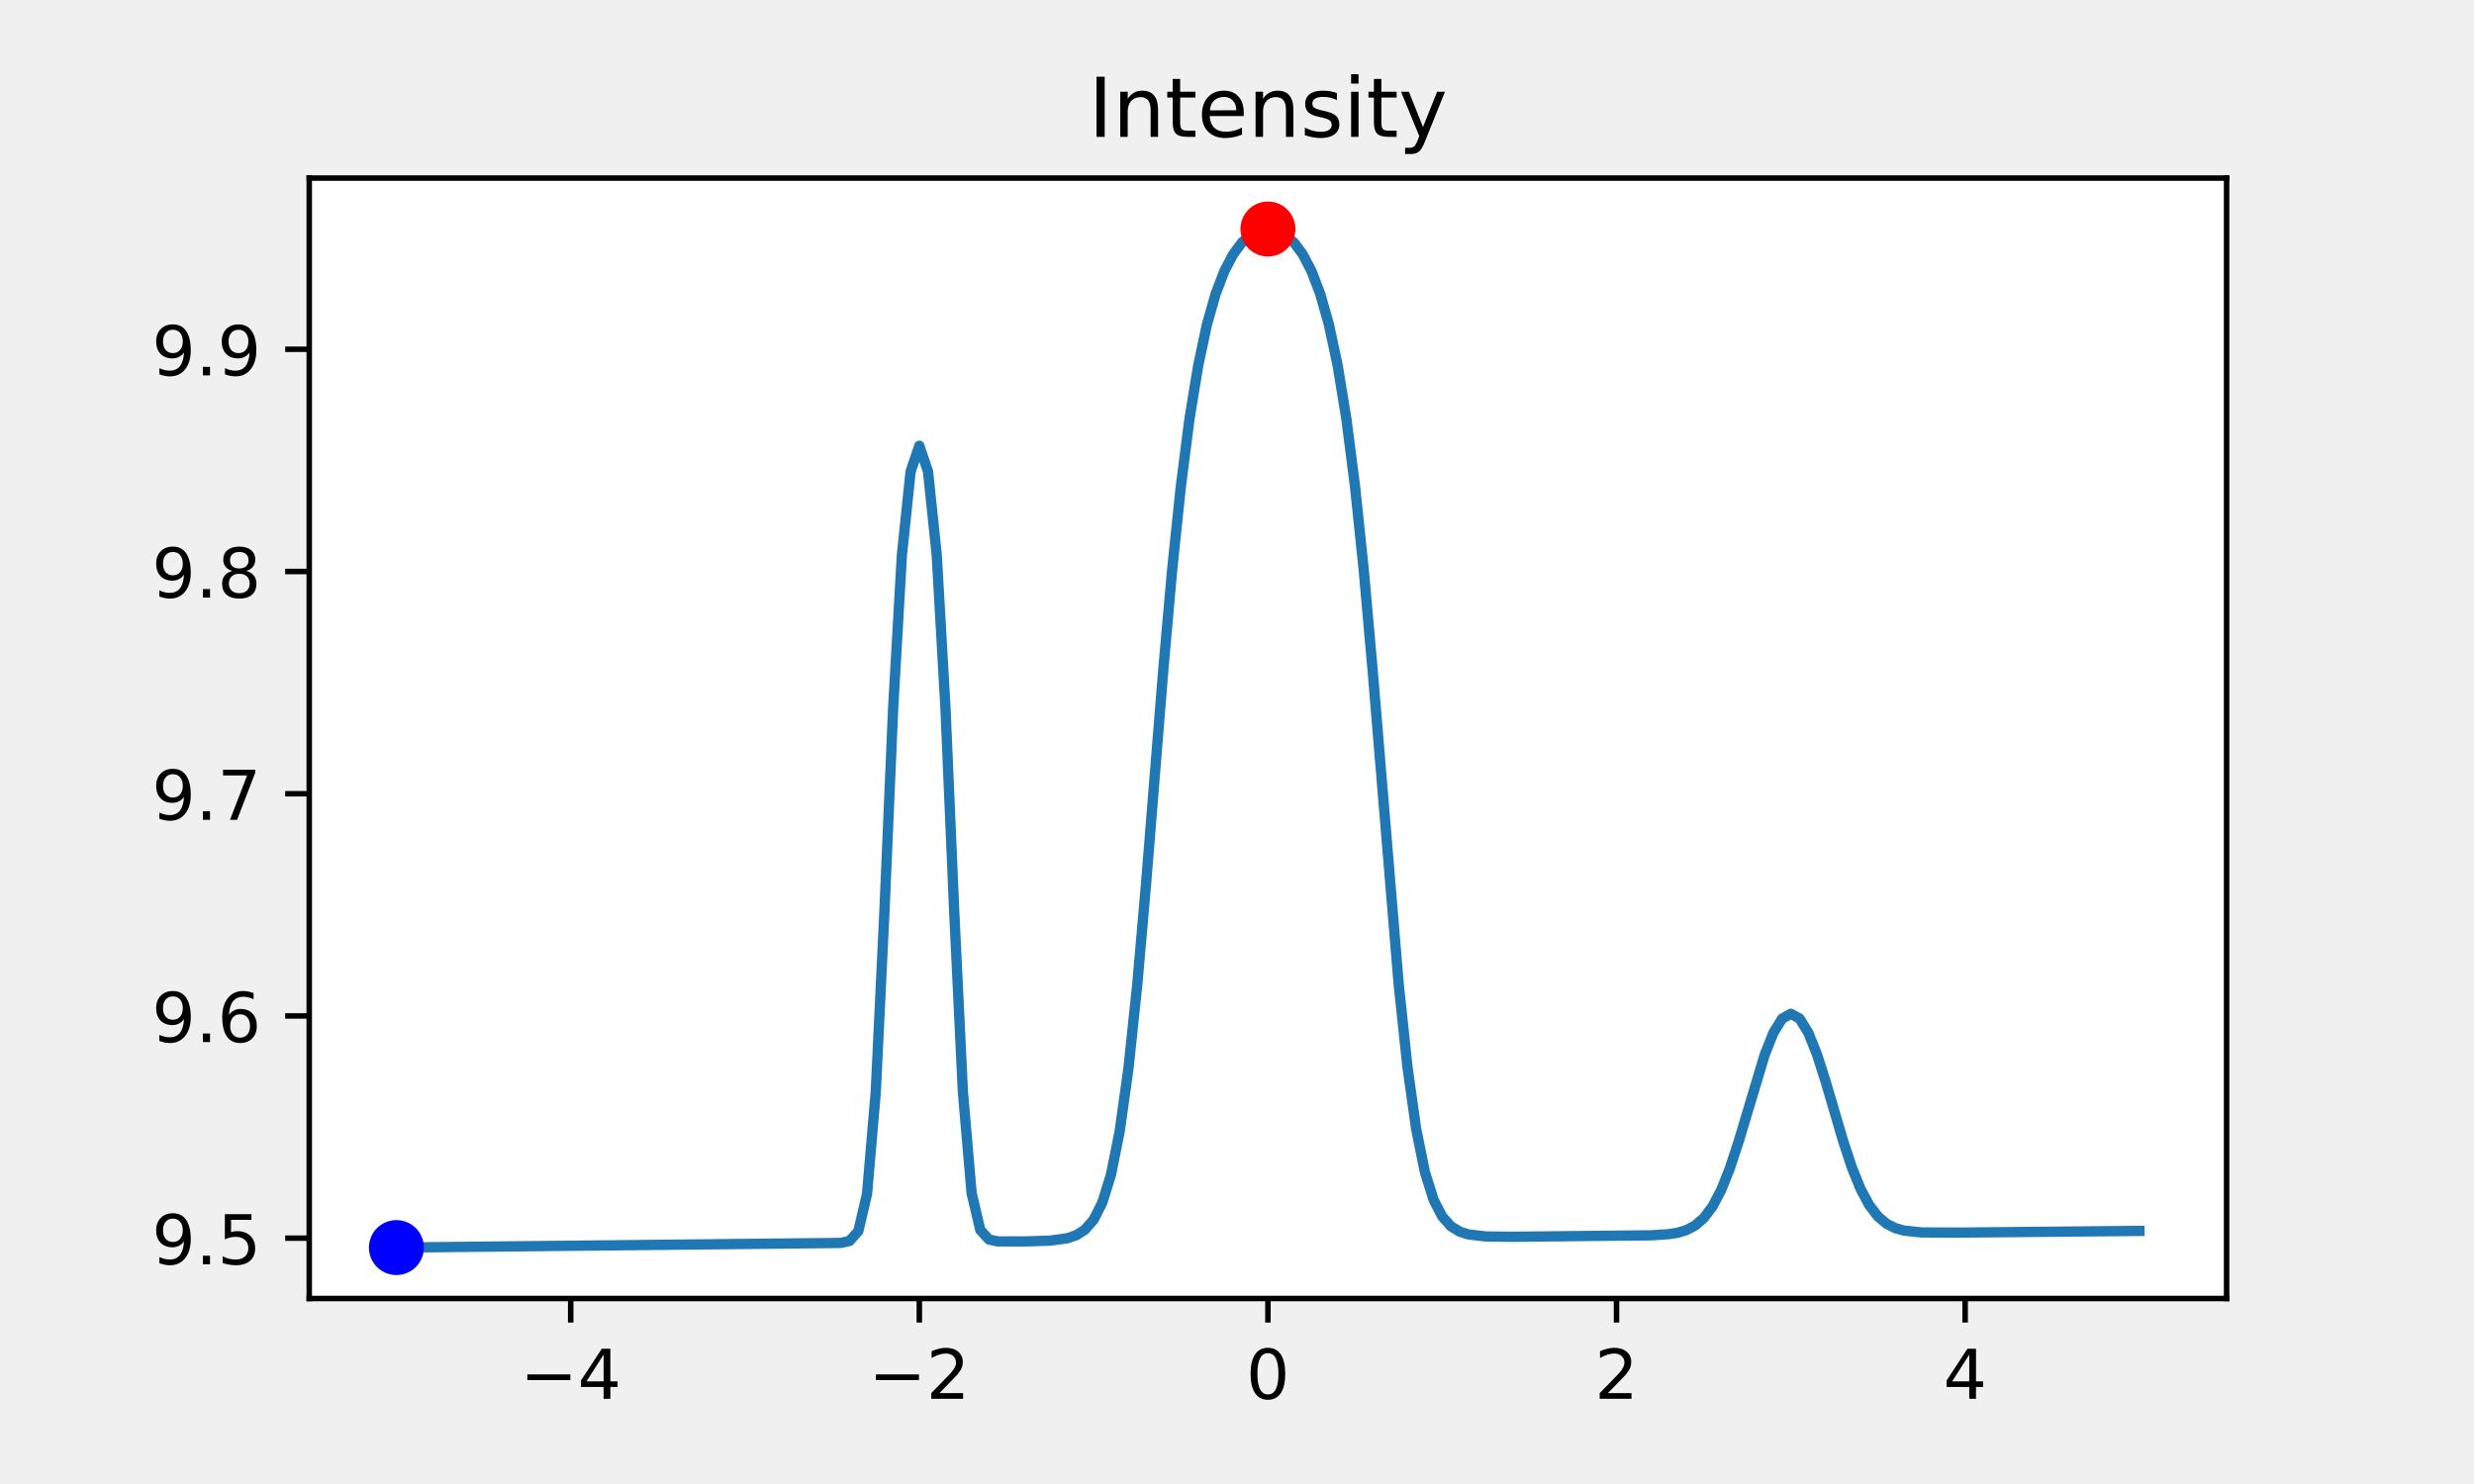
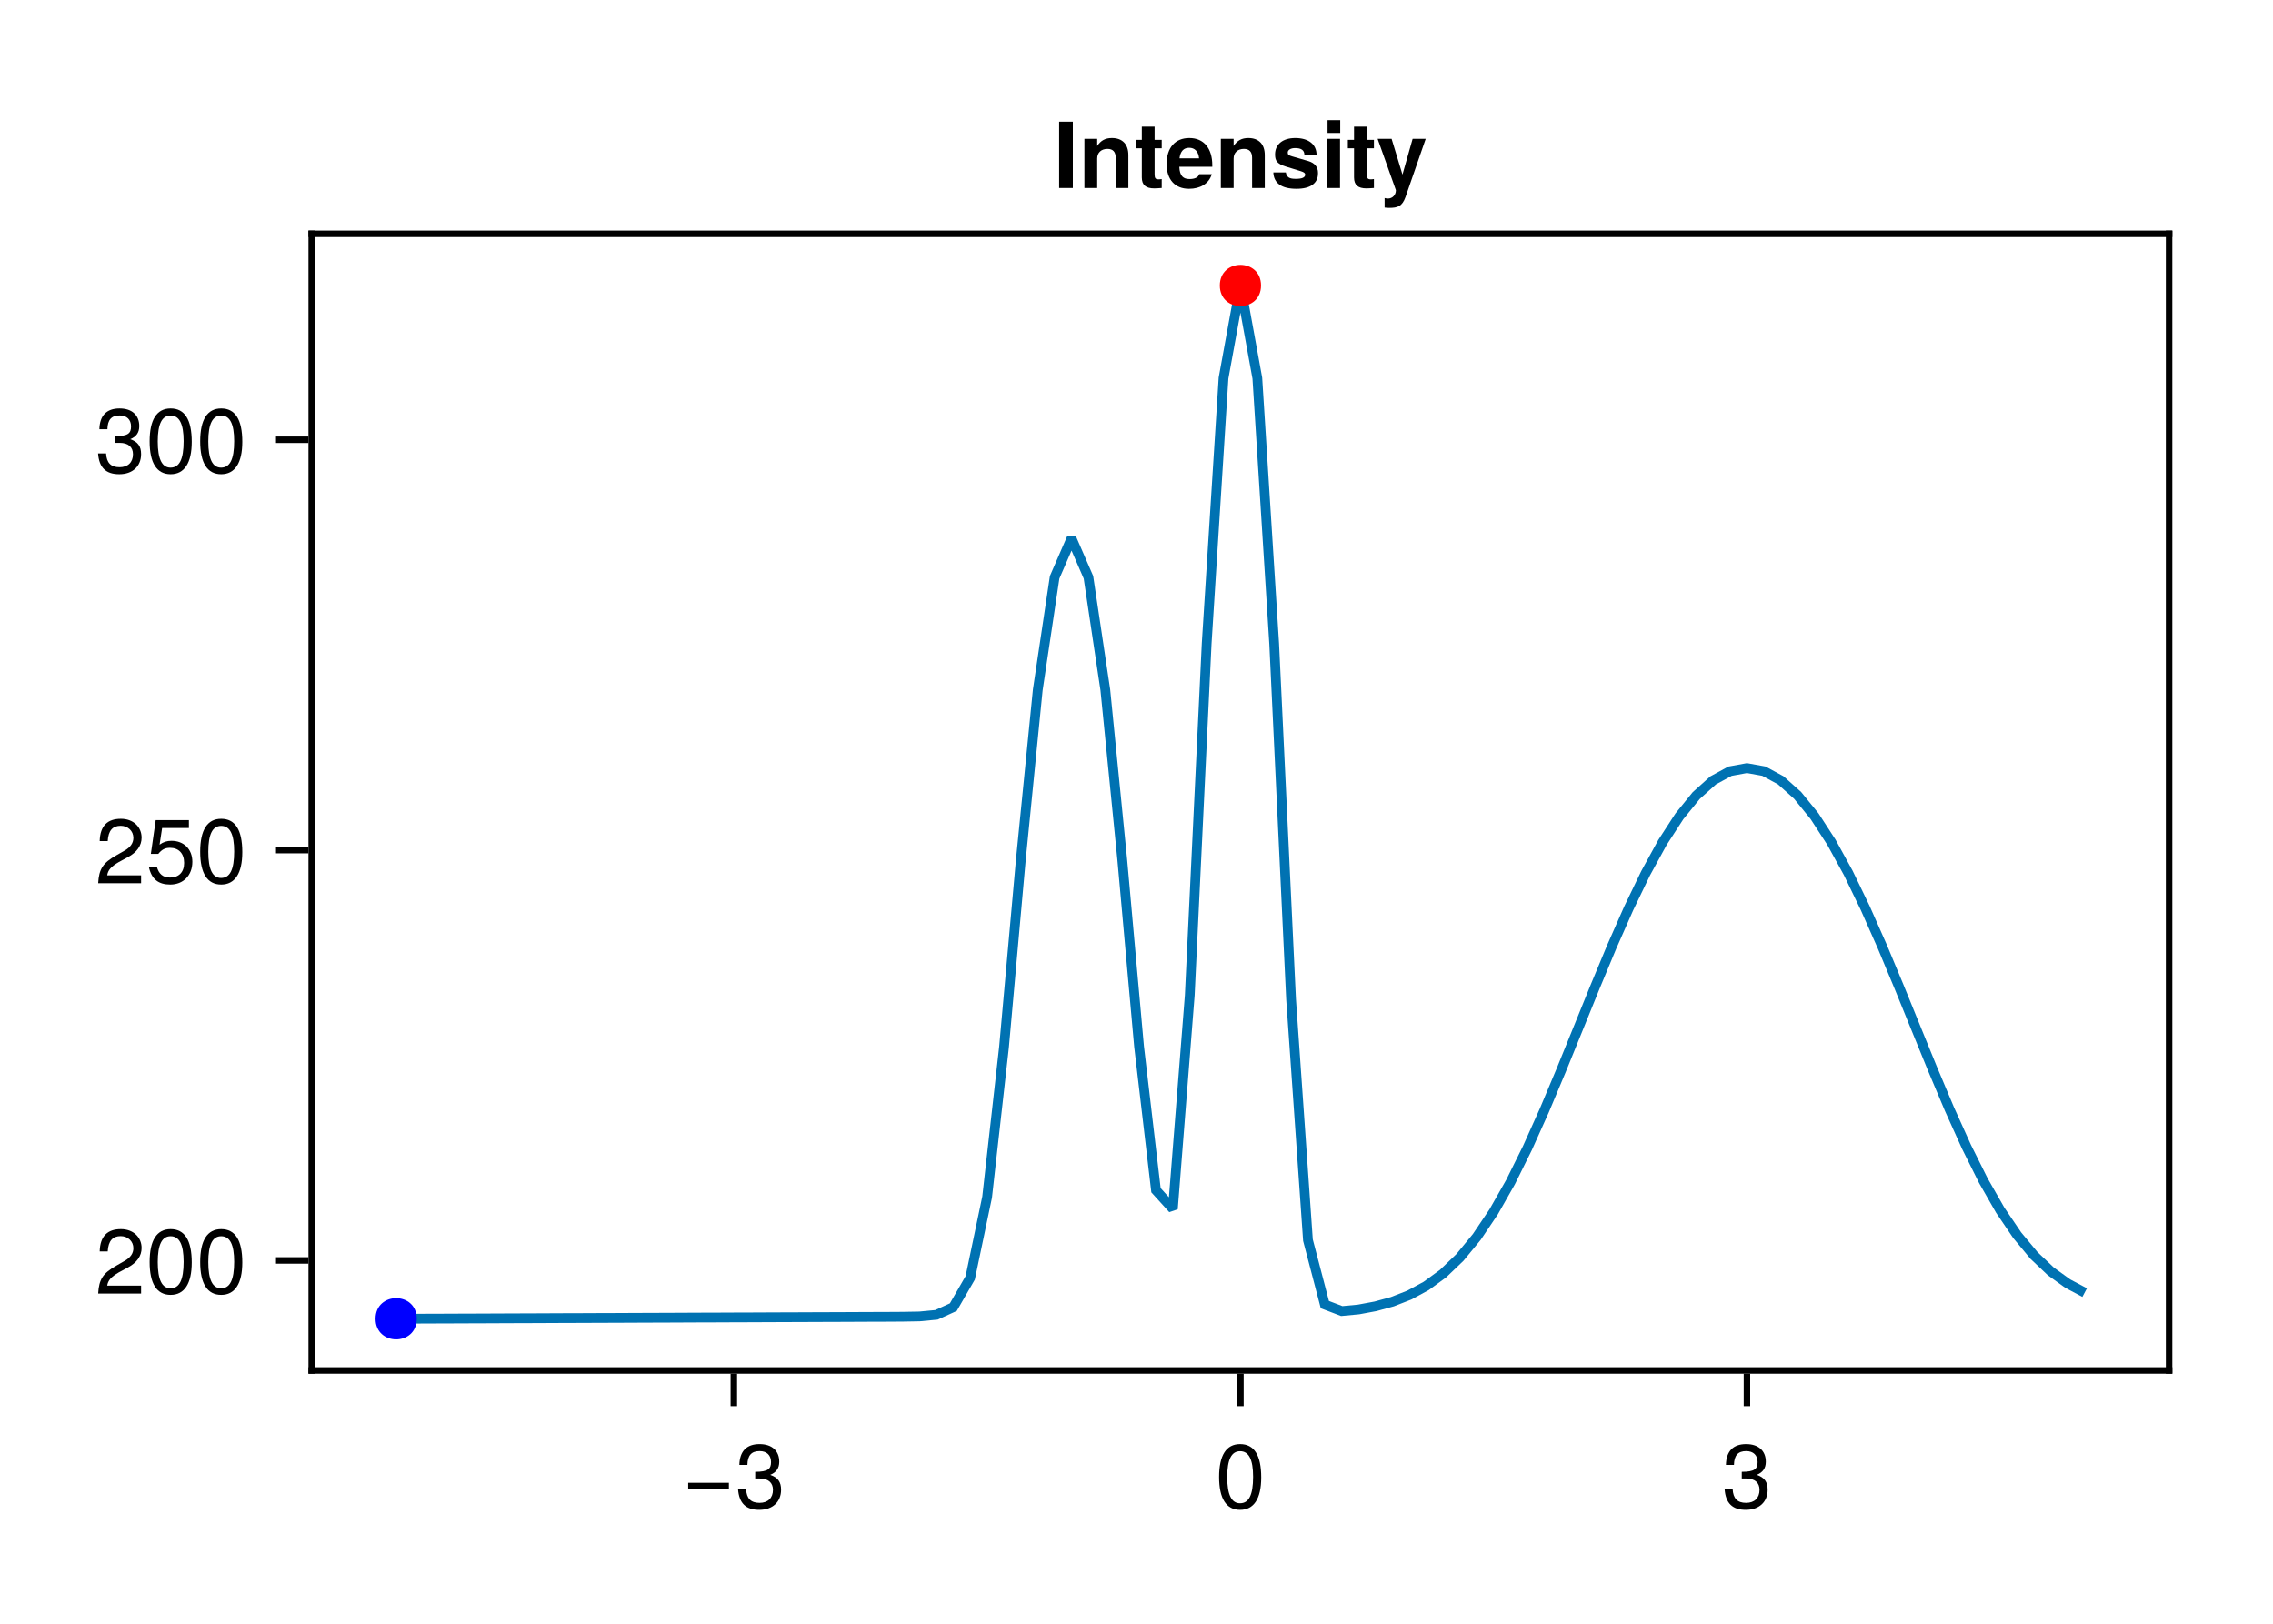
- <svg xmlns="http://www.w3.org/2000/svg" xmlns:xlink="http://www.w3.org/1999/xlink" width="360pt" height="216pt" viewBox="0 0 360 216" version="1.1">
+ <svg xmlns="http://www.w3.org/2000/svg" xmlns:xlink="http://www.w3.org/1999/xlink" width="350" height="250" viewBox="0 0 350 250">
  <defs>
-     <style type="text/css">*{stroke-linejoin: round; stroke-linecap: butt}</style>
-   </defs>
-   <g id="figure_1">
-     <g id="patch_1">
-       <path d="M 0 216  L 360 216  L 360 0  L 0 0  L 0 216  z " style="fill: none" />
-     </g>
-     <g id="axes_1">
-       <g id="patch_2">
-         <path d="M 45 189  L 324 189  L 324 25.92  L 45 25.92  z " style="fill: #ffffff" />
+     <g>
+       <g id="glyph-0-0-2963fa39">
+         <path d="M 7.219 -3.031 C 7.219 -3.031 0.953 -3.031 0.953 -3.031 C 0.953 -3.031 0.953 -3.969 0.953 -3.969 C 0.953 -3.969 7.219 -3.969 7.219 -3.969 C 7.219 -3.969 7.219 -3.031 7.219 -3.031 Z M 7.219 -3.031 " />
      </g>
-       <g id="matplotlib.axis_1">
-         <g id="xtick_1">
-           <g id="line2d_1">
-             <defs>
-               <path id="md95e66e5d6" d="M 0 0  L 0 3.5  " style="stroke: #000000; stroke-width: 0.8" />
-             </defs>
-             <g>
-               <use xlink:href="#md95e66e5d6" x="83.045" y="189" style="stroke: #000000; stroke-width: 0.8" />
-             </g>
-           </g>
-           <g id="text_1">
-             <g transform="translate(75.67436 203.5984) scale(0.1 -0.1)">
-               <defs>
-                 <path id="DejaVuSans-2212" d="M 678 2272  L 4684 2272  L 4684 1741  L 678 1741  L 678 2272  z " transform="scale(0.015625)" />
-                 <path id="DejaVuSans-34" d="M 2419 4116  L 825 1625  L 2419 1625  L 2419 4116  z M 2253 4666  L 3047 4666  L 3047 1625  L 3713 1625  L 3713 1100  L 3047 1100  L 3047 0  L 2419 0  L 2419 1100  L 313 1100  L 313 1709  L 2253 4666  z " transform="scale(0.015625)" />
-               </defs>
-               <use xlink:href="#DejaVuSans-2212" />
-               <use xlink:href="#DejaVuSans-34" x="83.789" />
-             </g>
-           </g>
-         </g>
-         <g id="xtick_2">
-           <g id="line2d_2">
-             <g>
-               <use xlink:href="#md95e66e5d6" x="133.773" y="189" style="stroke: #000000; stroke-width: 0.8" />
-             </g>
-           </g>
-           <g id="text_2">
-             <g transform="translate(126.4016 203.5984) scale(0.1 -0.1)">
-               <defs>
-                 <path id="DejaVuSans-32" d="M 1228 531  L 3431 531  L 3431 0  L 469 0  L 469 531  Q 828 903 1448 1529  Q 2069 2156 2228 2338  Q 2531 2678 2651 2914  Q 2772 3150 2772 3378  Q 2772 3750 2511 3984  Q 2250 4219 1831 4219  Q 1534 4219 1204 4116  Q 875 4013 500 3803  L 500 4441  Q 881 4594 1212 4672  Q 1544 4750 1819 4750  Q 2544 4750 2975 4387  Q 3406 4025 3406 3419  Q 3406 3131 3298 2873  Q 3191 2616 2906 2266  Q 2828 2175 2409 1742  Q 1991 1309 1228 531  z " transform="scale(0.015625)" />
-               </defs>
-               <use xlink:href="#DejaVuSans-2212" />
-               <use xlink:href="#DejaVuSans-32" x="83.789" />
-             </g>
-           </g>
-         </g>
-         <g id="xtick_3">
-           <g id="line2d_3">
-             <g>
-               <use xlink:href="#md95e66e5d6" x="184.5" y="189" style="stroke: #000000; stroke-width: 0.8" />
-             </g>
-           </g>
-           <g id="text_3">
-             <g transform="translate(181.3187 203.5984) scale(0.1 -0.1)">
-               <defs>
-                 <path id="DejaVuSans-30" d="M 2034 4250  Q 1547 4250 1301 3770  Q 1056 3291 1056 2328  Q 1056 1369 1301 889  Q 1547 409 2034 409  Q 2525 409 2770 889  Q 3016 1369 3016 2328  Q 3016 3291 2770 3770  Q 2525 4250 2034 4250  z M 2034 4750  Q 2819 4750 3233 4129  Q 3647 3509 3647 2328  Q 3647 1150 3233 529  Q 2819 -91 2034 -91  Q 1250 -91 836 529  Q 422 1150 422 2328  Q 422 3509 836 4129  Q 1250 4750 2034 4750  z " transform="scale(0.015625)" />
-               </defs>
-               <use xlink:href="#DejaVuSans-30" />
-             </g>
-           </g>
-         </g>
-         <g id="xtick_4">
-           <g id="line2d_4">
-             <g>
-               <use xlink:href="#md95e66e5d6" x="235.227" y="189" style="stroke: #000000; stroke-width: 0.8" />
-             </g>
-           </g>
-           <g id="text_4">
-             <g transform="translate(232.046 203.5984) scale(0.1 -0.1)">
-               <use xlink:href="#DejaVuSans-32" />
-             </g>
-           </g>
-         </g>
-         <g id="xtick_5">
-           <g id="line2d_5">
-             <g>
-               <use xlink:href="#md95e66e5d6" x="285.955" y="189" style="stroke: #000000; stroke-width: 0.8" />
-             </g>
-           </g>
-           <g id="text_5">
-             <g transform="translate(282.7733 203.5984) scale(0.1 -0.1)">
-               <use xlink:href="#DejaVuSans-34" />
-             </g>
-           </g>
-         </g>
+       <g id="glyph-0-1-2963fa39">
+         <path d="M 7.078 -2.891 C 7.078 -1.016 5.766 0.203 3.719 0.203 C 1.688 0.203 0.609 -0.781 0.453 -3 C 0.453 -3 1.688 -3 1.688 -3 C 1.766 -1.547 2.422 -0.875 3.766 -0.875 C 5.047 -0.875 5.828 -1.625 5.828 -2.875 C 5.828 -3.969 5.125 -4.625 3.766 -4.625 C 3.766 -4.625 3.094 -4.625 3.094 -4.625 C 3.094 -4.625 3.094 -5.656 3.094 -5.656 C 5.062 -5.656 5.531 -6.094 5.531 -7.156 C 5.531 -8.203 4.875 -8.844 3.781 -8.844 C 2.516 -8.844 1.922 -8.188 1.891 -6.719 C 1.891 -6.719 0.656 -6.719 0.656 -6.719 C 0.703 -8.828 1.766 -9.922 3.766 -9.922 C 5.656 -9.922 6.797 -8.906 6.797 -7.203 C 6.797 -6.203 6.328 -5.562 5.406 -5.188 C 6.594 -4.781 7.078 -4.094 7.078 -2.891 Z M 7.078 -2.891 " />
      </g>
-       <g id="matplotlib.axis_2">
-         <g id="ytick_1">
-           <g id="line2d_6">
-             <defs>
-               <path id="m71c08109f8" d="M 0 0  L -3.5 0  " style="stroke: #000000; stroke-width: 0.8" />
-             </defs>
-             <g>
-               <use xlink:href="#m71c08109f8" x="45" y="180.216" style="stroke: #000000; stroke-width: 0.8" />
-             </g>
-           </g>
-           <g id="text_6">
-             <g transform="translate(22.09688 184.0157) scale(0.1 -0.1)">
-               <defs>
-                 <path id="DejaVuSans-39" d="M 703 97  L 703 672  Q 941 559 1184 500  Q 1428 441 1663 441  Q 2288 441 2617 861  Q 2947 1281 2994 2138  Q 2813 1869 2534 1725  Q 2256 1581 1919 1581  Q 1219 1581 811 2004  Q 403 2428 403 3163  Q 403 3881 828 4315  Q 1253 4750 1959 4750  Q 2769 4750 3195 4129  Q 3622 3509 3622 2328  Q 3622 1225 3098 567  Q 2575 -91 1691 -91  Q 1453 -91 1209 -44  Q 966 3 703 97  z M 1959 2075  Q 2384 2075 2632 2365  Q 2881 2656 2881 3163  Q 2881 3666 2632 3958  Q 2384 4250 1959 4250  Q 1534 4250 1286 3958  Q 1038 3666 1038 3163  Q 1038 2656 1286 2365  Q 1534 2075 1959 2075  z " transform="scale(0.015625)" />
-                 <path id="DejaVuSans-2e" d="M 684 794  L 1344 794  L 1344 0  L 684 0  L 684 794  z " transform="scale(0.015625)" />
-                 <path id="DejaVuSans-35" d="M 691 4666  L 3169 4666  L 3169 4134  L 1269 4134  L 1269 2991  Q 1406 3038 1543 3061  Q 1681 3084 1819 3084  Q 2600 3084 3056 2656  Q 3513 2228 3513 1497  Q 3513 744 3044 326  Q 2575 -91 1722 -91  Q 1428 -91 1123 -41  Q 819 9 494 109  L 494 744  Q 775 591 1075 516  Q 1375 441 1709 441  Q 2250 441 2565 725  Q 2881 1009 2881 1497  Q 2881 1984 2565 2268  Q 2250 2553 1709 2553  Q 1456 2553 1204 2497  Q 953 2441 691 2322  L 691 4666  z " transform="scale(0.015625)" />
-               </defs>
-               <use xlink:href="#DejaVuSans-39" />
-               <use xlink:href="#DejaVuSans-2e" x="63.623" />
-               <use xlink:href="#DejaVuSans-35" x="95.41" />
-             </g>
-           </g>
-         </g>
-         <g id="ytick_2">
-           <g id="line2d_7">
-             <g>
-               <use xlink:href="#m71c08109f8" x="45" y="147.872" style="stroke: #000000; stroke-width: 0.8" />
-             </g>
-           </g>
-           <g id="text_7">
-             <g transform="translate(22.09688 151.6712) scale(0.1 -0.1)">
-               <defs>
-                 <path id="DejaVuSans-36" d="M 2113 2584  Q 1688 2584 1439 2293  Q 1191 2003 1191 1497  Q 1191 994 1439 701  Q 1688 409 2113 409  Q 2538 409 2786 701  Q 3034 994 3034 1497  Q 3034 2003 2786 2293  Q 2538 2584 2113 2584  z M 3366 4563  L 3366 3988  Q 3128 4100 2886 4159  Q 2644 4219 2406 4219  Q 1781 4219 1451 3797  Q 1122 3375 1075 2522  Q 1259 2794 1537 2939  Q 1816 3084 2150 3084  Q 2853 3084 3261 2657  Q 3669 2231 3669 1497  Q 3669 778 3244 343  Q 2819 -91 2113 -91  Q 1303 -91 875 529  Q 447 1150 447 2328  Q 447 3434 972 4092  Q 1497 4750 2381 4750  Q 2619 4750 2861 4703  Q 3103 4656 3366 4563  z " transform="scale(0.015625)" />
-               </defs>
-               <use xlink:href="#DejaVuSans-39" />
-               <use xlink:href="#DejaVuSans-2e" x="63.623" />
-               <use xlink:href="#DejaVuSans-36" x="95.41" />
-             </g>
-           </g>
-         </g>
-         <g id="ytick_3">
-           <g id="line2d_8">
-             <g>
-               <use xlink:href="#m71c08109f8" x="45" y="115.528" style="stroke: #000000; stroke-width: 0.8" />
-             </g>
-           </g>
-           <g id="text_8">
-             <g transform="translate(22.09688 119.3268) scale(0.1 -0.1)">
-               <defs>
-                 <path id="DejaVuSans-37" d="M 525 4666  L 3525 4666  L 3525 4397  L 1831 0  L 1172 0  L 2766 4134  L 525 4134  L 525 4666  z " transform="scale(0.015625)" />
-               </defs>
-               <use xlink:href="#DejaVuSans-39" />
-               <use xlink:href="#DejaVuSans-2e" x="63.623" />
-               <use xlink:href="#DejaVuSans-37" x="95.41" />
-             </g>
-           </g>
-         </g>
-         <g id="ytick_4">
-           <g id="line2d_9">
-             <g>
-               <use xlink:href="#m71c08109f8" x="45" y="83.183" style="stroke: #000000; stroke-width: 0.8" />
-             </g>
-           </g>
-           <g id="text_9">
-             <g transform="translate(22.09688 86.9823) scale(0.1 -0.1)">
-               <defs>
-                 <path id="DejaVuSans-38" d="M 2034 2216  Q 1584 2216 1326 1975  Q 1069 1734 1069 1313  Q 1069 891 1326 650  Q 1584 409 2034 409  Q 2484 409 2743 651  Q 3003 894 3003 1313  Q 3003 1734 2745 1975  Q 2488 2216 2034 2216  z M 1403 2484  Q 997 2584 770 2862  Q 544 3141 544 3541  Q 544 4100 942 4425  Q 1341 4750 2034 4750  Q 2731 4750 3128 4425  Q 3525 4100 3525 3541  Q 3525 3141 3298 2862  Q 3072 2584 2669 2484  Q 3125 2378 3379 2068  Q 3634 1759 3634 1313  Q 3634 634 3220 271  Q 2806 -91 2034 -91  Q 1263 -91 848 271  Q 434 634 434 1313  Q 434 1759 690 2068  Q 947 2378 1403 2484  z M 1172 3481  Q 1172 3119 1398 2916  Q 1625 2713 2034 2713  Q 2441 2713 2670 2916  Q 2900 3119 2900 3481  Q 2900 3844 2670 4047  Q 2441 4250 2034 4250  Q 1625 4250 1398 4047  Q 1172 3844 1172 3481  z " transform="scale(0.015625)" />
-               </defs>
-               <use xlink:href="#DejaVuSans-39" />
-               <use xlink:href="#DejaVuSans-2e" x="63.623" />
-               <use xlink:href="#DejaVuSans-38" x="95.41" />
-             </g>
-           </g>
-         </g>
-         <g id="ytick_5">
-           <g id="line2d_10">
-             <g>
-               <use xlink:href="#m71c08109f8" x="45" y="50.839" style="stroke: #000000; stroke-width: 0.8" />
-             </g>
-           </g>
-           <g id="text_10">
-             <g transform="translate(22.09688 54.63783) scale(0.1 -0.1)">
-               <use xlink:href="#DejaVuSans-39" />
-               <use xlink:href="#DejaVuSans-2e" x="63.623" />
-               <use xlink:href="#DejaVuSans-39" x="95.41" />
-             </g>
-           </g>
-         </g>
+       <g id="glyph-0-2-2963fa39">
+         <path d="M 7.094 -4.781 C 7.094 -1.516 5.953 0.203 3.844 0.203 C 1.719 0.203 0.609 -1.516 0.609 -4.859 C 0.609 -8.188 1.703 -9.922 3.844 -9.922 C 6 -9.922 7.094 -8.219 7.094 -4.781 Z M 5.844 -4.891 C 5.844 -7.547 5.188 -8.828 3.844 -8.828 C 2.516 -8.828 1.859 -7.562 1.859 -4.844 C 1.859 -2.125 2.516 -0.812 3.828 -0.812 C 5.188 -0.812 5.844 -2.078 5.844 -4.891 Z M 5.844 -4.891 " />
      </g>
-       <g id="line2d_11">
-         <path d="M 57.682 181.587  L 122.359 180.911  L 123.627 180.618  L 124.895 179.197  L 126.164 173.796  L 127.432 159.017  L 128.7 132.59  L 129.968 103.023  L 131.236 80.842  L 132.505 68.642  L 133.773 64.881  L 135.041 68.64  L 136.309 80.835  L 137.577 103.004  L 138.845 132.542  L 140.114 158.926  L 141.382 173.662  L 142.65 179.03  L 143.918 180.423  L 145.186 180.691  L 148.991 180.698  L 152.795 180.576  L 155.332 180.228  L 156.6 179.794  L 157.868 178.986  L 159.136 177.536  L 160.405 175.035  L 161.673 170.931  L 162.941 164.588  L 164.209 155.467  L 165.477 143.41  L 166.745 128.906  L 169.282 97.408  L 170.55 83.095  L 171.818 70.882  L 173.086 60.971  L 174.355 53.204  L 175.623 47.257  L 176.891 42.78  L 178.159 39.457  L 179.427 37.035  L 180.695 35.324  L 181.964 34.19  L 183.232 33.543  L 184.5 33.333  L 185.768 33.543  L 187.036 34.19  L 188.305 35.324  L 189.573 37.034  L 190.841 39.455  L 192.109 42.777  L 193.377 47.252  L 194.645 53.195  L 195.914 60.956  L 197.182 70.857  L 198.45 83.053  L 199.718 97.339  L 203.523 143.194  L 204.791 155.19  L 206.059 164.253  L 207.327 170.544  L 208.595 174.605  L 209.864 177.069  L 211.132 178.487  L 212.4 179.265  L 213.668 179.673  L 216.205 179.97  L 220.009 180.018  L 240.3 179.8  L 242.836 179.636  L 244.105 179.431  L 245.373 179.053  L 246.641 178.392  L 247.909 177.304  L 249.177 175.628  L 250.445 173.23  L 251.714 170.058  L 252.982 166.196  L 256.786 153.525  L 258.055 150.33  L 259.323 148.27  L 260.591 147.555  L 261.859 148.255  L 263.127 150.298  L 264.395 153.474  L 265.664 157.448  L 268.2 166.075  L 269.468 169.909  L 270.736 173.053  L 272.005 175.422  L 273.273 177.071  L 274.541 178.132  L 275.809 178.767  L 277.077 179.12  L 279.614 179.383  L 284.686 179.411  L 311.318 179.161  L 311.318 179.161  " clip-path="url(#pd7ec6f0898)" style="fill: none; stroke: #1f77b4; stroke-width: 1.5; stroke-linecap: square" />
+       <g id="glyph-0-3-2963fa39">
+         <path d="M 7.156 -7.016 C 7.156 -5.797 6.438 -4.766 5.047 -4.016 C 5.047 -4.016 3.656 -3.266 3.656 -3.266 C 2.438 -2.547 1.984 -2.031 1.859 -1.219 C 1.859 -1.219 7.078 -1.219 7.078 -1.219 C 7.078 -1.219 7.078 0 7.078 0 C 7.078 0 0.469 0 0.469 0 C 0.594 -2.188 1.188 -3.125 3.266 -4.297 C 3.266 -4.297 4.547 -5.031 4.547 -5.031 C 5.438 -5.531 5.891 -6.203 5.891 -6.984 C 5.891 -8.047 5.047 -8.844 3.938 -8.844 C 2.719 -8.844 2.031 -8.141 1.938 -6.484 C 1.938 -6.484 0.703 -6.484 0.703 -6.484 C 0.766 -8.891 1.953 -9.922 3.969 -9.922 C 5.859 -9.922 7.156 -8.688 7.156 -7.016 Z M 7.156 -7.016 " />
      </g>
-       <g id="line2d_12">
-         <defs>
-           <path id="m034f80bbec" d="M 0 3.5  C 0.928 3.5 1.819 3.131 2.475 2.475  C 3.131 1.819 3.5 0.928 3.5 0  C 3.5 -0.928 3.131 -1.819 2.475 -2.475  C 1.819 -3.131 0.928 -3.5 0 -3.5  C -0.928 -3.5 -1.819 -3.131 -2.475 -2.475  C -3.131 -1.819 -3.5 -0.928 -3.5 0  C -3.5 0.928 -3.131 1.819 -2.475 2.475  C -1.819 3.131 -0.928 3.5 0 3.5  z " style="stroke: #0000ff" />
-         </defs>
-         <g clip-path="url(#pd7ec6f0898)">
-           <use xlink:href="#m034f80bbec" x="57.682" y="181.587" style="fill: #0000ff; stroke: #0000ff" />
-         </g>
+       <g id="glyph-1-0-2963fa39">
+         <path d="M 7.094 -4.781 C 7.094 -1.516 5.953 0.203 3.844 0.203 C 1.719 0.203 0.609 -1.516 0.609 -4.859 C 0.609 -8.188 1.703 -9.922 3.844 -9.922 C 6 -9.922 7.094 -8.219 7.094 -4.781 Z M 5.844 -4.891 C 5.844 -7.547 5.188 -8.828 3.844 -8.828 C 2.516 -8.828 1.859 -7.562 1.859 -4.844 C 1.859 -2.125 2.516 -0.812 3.828 -0.812 C 5.188 -0.812 5.844 -2.078 5.844 -4.891 Z M 5.844 -4.891 " />
      </g>
-       <g id="line2d_13">
-         <defs>
-           <path id="m5fe957af61" d="M 0 3.5  C 0.928 3.5 1.819 3.131 2.475 2.475  C 3.131 1.819 3.5 0.928 3.5 0  C 3.5 -0.928 3.131 -1.819 2.475 -2.475  C 1.819 -3.131 0.928 -3.5 0 -3.5  C -0.928 -3.5 -1.819 -3.131 -2.475 -2.475  C -3.131 -1.819 -3.5 -0.928 -3.5 0  C -3.5 0.928 -3.131 1.819 -2.475 2.475  C -1.819 3.131 -0.928 3.5 0 3.5  z " style="stroke: #ff0000" />
-         </defs>
-         <g clip-path="url(#pd7ec6f0898)">
-           <use xlink:href="#m5fe957af61" x="184.5" y="33.333" style="fill: #ff0000; stroke: #ff0000" />
-         </g>
+       <g id="glyph-1-1-2963fa39">
+         <path d="M 7.188 -3.297 C 7.188 -1.188 5.781 0.203 3.781 0.203 C 2.016 0.203 0.891 -0.578 0.484 -2.547 C 0.484 -2.547 1.719 -2.547 1.719 -2.547 C 2.016 -1.422 2.672 -0.875 3.75 -0.875 C 5.094 -0.875 5.922 -1.688 5.922 -3.125 C 5.922 -4.594 5.078 -5.453 3.75 -5.453 C 2.984 -5.453 2.5 -5.203 1.938 -4.516 C 1.938 -4.516 0.797 -4.516 0.797 -4.516 C 0.797 -4.516 1.547 -9.719 1.547 -9.719 C 1.547 -9.719 6.656 -9.719 6.656 -9.719 C 6.656 -9.719 6.656 -8.5 6.656 -8.5 C 6.656 -8.5 2.531 -8.5 2.531 -8.5 C 2.531 -8.5 2.141 -5.938 2.141 -5.938 C 2.719 -6.359 3.281 -6.531 3.969 -6.531 C 5.875 -6.531 7.188 -5.25 7.188 -3.297 Z M 7.188 -3.297 " />
      </g>
-       <g id="patch_3">
-         <path d="M 45 189  L 45 25.92  " style="fill: none; stroke: #000000; stroke-width: 0.8; stroke-linejoin: miter; stroke-linecap: square" />
+       <g id="glyph-2-0-2963fa39">
+         <path d="M 7.094 -4.781 C 7.094 -1.516 5.953 0.203 3.844 0.203 C 1.719 0.203 0.609 -1.516 0.609 -4.859 C 0.609 -8.188 1.703 -9.922 3.844 -9.922 C 6 -9.922 7.094 -8.219 7.094 -4.781 Z M 5.844 -4.891 C 5.844 -7.547 5.188 -8.828 3.844 -8.828 C 2.516 -8.828 1.859 -7.562 1.859 -4.844 C 1.859 -2.125 2.516 -0.812 3.828 -0.812 C 5.188 -0.812 5.844 -2.078 5.844 -4.891 Z M 5.844 -4.891 " />
      </g>
-       <g id="patch_4">
-         <path d="M 324 189  L 324 25.92  " style="fill: none; stroke: #000000; stroke-width: 0.8; stroke-linejoin: miter; stroke-linecap: square" />
+       <g id="glyph-3-0-2963fa39">
+         <path d="M 2.984 0 C 2.984 0 0.875 0 0.875 0 C 0.875 0 0.875 -10.203 0.875 -10.203 C 0.875 -10.203 2.984 -10.203 2.984 -10.203 C 2.984 -10.203 2.984 0 2.984 0 Z M 2.984 0 " />
      </g>
-       <g id="patch_5">
-         <path d="M 45 189  L 324 189  " style="fill: none; stroke: #000000; stroke-width: 0.8; stroke-linejoin: miter; stroke-linecap: square" />
+       <g id="glyph-3-1-2963fa39">
+         <path d="M 7.641 0 C 7.641 0 5.688 0 5.688 0 C 5.688 0 5.688 -4.656 5.688 -4.656 C 5.688 -5.562 5.266 -6.016 4.422 -6.016 C 3.469 -6.016 2.844 -5.438 2.844 -4.531 C 2.844 -4.531 2.844 0 2.844 0 C 2.844 0 0.875 0 0.875 0 C 0.875 0 0.875 -7.562 0.875 -7.562 C 0.875 -7.562 2.844 -7.562 2.844 -7.562 C 2.844 -7.562 2.844 -6.469 2.844 -6.469 C 3.406 -7.312 4.094 -7.688 5.109 -7.688 C 6.719 -7.688 7.641 -6.734 7.641 -5.062 C 7.641 -5.062 7.641 0 7.641 0 Z M 7.641 0 " />
      </g>
-       <g id="patch_6">
-         <path d="M 45 25.92  L 324 25.92  " style="fill: none; stroke: #000000; stroke-width: 0.8; stroke-linejoin: miter; stroke-linecap: square" />
+       <g id="glyph-3-2-2963fa39">
+         <path d="M 4.219 0 C 3.859 0.016 3.516 0.062 3.078 0.062 C 1.797 0.062 1.156 -0.438 1.156 -1.625 C 1.156 -1.625 1.156 -6.109 1.156 -6.109 C 1.156 -6.109 0.203 -6.109 0.203 -6.109 C 0.203 -6.109 0.203 -7.406 0.203 -7.406 C 0.203 -7.406 1.156 -7.406 1.156 -7.406 C 1.156 -7.406 1.156 -9.438 1.156 -9.438 C 1.156 -9.438 3.125 -9.438 3.125 -9.438 C 3.125 -9.438 3.125 -7.406 3.125 -7.406 C 3.125 -7.406 4.219 -7.406 4.219 -7.406 C 4.219 -7.406 4.219 -6.109 4.219 -6.109 C 4.219 -6.109 3.125 -6.109 3.125 -6.109 C 3.125 -6.109 3.125 -2.156 3.125 -2.156 C 3.125 -1.484 3.25 -1.328 3.766 -1.328 C 3.906 -1.328 4.016 -1.344 4.219 -1.375 C 4.219 -1.375 4.219 0 4.219 0 Z M 4.219 0 " />
      </g>
-       <g id="text_11">
-         <g transform="translate(158.385 19.92) scale(0.12 -0.12)">
-           <defs>
-             <path id="DejaVuSans-49" d="M 628 4666  L 1259 4666  L 1259 0  L 628 0  L 628 4666  z " transform="scale(0.015625)" />
-             <path id="DejaVuSans-6e" d="M 3513 2113  L 3513 0  L 2938 0  L 2938 2094  Q 2938 2591 2744 2837  Q 2550 3084 2163 3084  Q 1697 3084 1428 2787  Q 1159 2491 1159 1978  L 1159 0  L 581 0  L 581 3500  L 1159 3500  L 1159 2956  Q 1366 3272 1645 3428  Q 1925 3584 2291 3584  Q 2894 3584 3203 3211  Q 3513 2838 3513 2113  z " transform="scale(0.015625)" />
-             <path id="DejaVuSans-74" d="M 1172 4494  L 1172 3500  L 2356 3500  L 2356 3053  L 1172 3053  L 1172 1153  Q 1172 725 1289 603  Q 1406 481 1766 481  L 2356 481  L 2356 0  L 1766 0  Q 1100 0 847 248  Q 594 497 594 1153  L 594 3053  L 172 3053  L 172 3500  L 594 3500  L 594 4494  L 1172 4494  z " transform="scale(0.015625)" />
-             <path id="DejaVuSans-65" d="M 3597 1894  L 3597 1613  L 953 1613  Q 991 1019 1311 708  Q 1631 397 2203 397  Q 2534 397 2845 478  Q 3156 559 3463 722  L 3463 178  Q 3153 47 2828 -22  Q 2503 -91 2169 -91  Q 1331 -91 842 396  Q 353 884 353 1716  Q 353 2575 817 3079  Q 1281 3584 2069 3584  Q 2775 3584 3186 3129  Q 3597 2675 3597 1894  z M 3022 2063  Q 3016 2534 2758 2815  Q 2500 3097 2075 3097  Q 1594 3097 1305 2825  Q 1016 2553 972 2059  L 3022 2063  z " transform="scale(0.015625)" />
-             <path id="DejaVuSans-73" d="M 2834 3397  L 2834 2853  Q 2591 2978 2328 3040  Q 2066 3103 1784 3103  Q 1356 3103 1142 2972  Q 928 2841 928 2578  Q 928 2378 1081 2264  Q 1234 2150 1697 2047  L 1894 2003  Q 2506 1872 2764 1633  Q 3022 1394 3022 966  Q 3022 478 2636 193  Q 2250 -91 1575 -91  Q 1294 -91 989 -36  Q 684 19 347 128  L 347 722  Q 666 556 975 473  Q 1284 391 1588 391  Q 1994 391 2212 530  Q 2431 669 2431 922  Q 2431 1156 2273 1281  Q 2116 1406 1581 1522  L 1381 1569  Q 847 1681 609 1914  Q 372 2147 372 2553  Q 372 3047 722 3315  Q 1072 3584 1716 3584  Q 2034 3584 2315 3537  Q 2597 3491 2834 3397  z " transform="scale(0.015625)" />
-             <path id="DejaVuSans-69" d="M 603 3500  L 1178 3500  L 1178 0  L 603 0  L 603 3500  z M 603 4863  L 1178 4863  L 1178 4134  L 603 4134  L 603 4863  z " transform="scale(0.015625)" />
-             <path id="DejaVuSans-79" d="M 2059 -325  Q 1816 -950 1584 -1140  Q 1353 -1331 966 -1331  L 506 -1331  L 506 -850  L 844 -850  Q 1081 -850 1212 -737  Q 1344 -625 1503 -206  L 1606 56  L 191 3500  L 800 3500  L 1894 763  L 2988 3500  L 3597 3500  L 2059 -325  z " transform="scale(0.015625)" />
-           </defs>
-           <use xlink:href="#DejaVuSans-49" />
-           <use xlink:href="#DejaVuSans-6e" x="29.492" />
-           <use xlink:href="#DejaVuSans-74" x="92.871" />
-           <use xlink:href="#DejaVuSans-65" x="132.08" />
-           <use xlink:href="#DejaVuSans-6e" x="193.604" />
-           <use xlink:href="#DejaVuSans-73" x="256.982" />
-           <use xlink:href="#DejaVuSans-69" x="309.082" />
-           <use xlink:href="#DejaVuSans-74" x="336.865" />
-           <use xlink:href="#DejaVuSans-79" x="376.074" />
-         </g>
+       <g id="glyph-3-3-2963fa39">
+         <path d="M 7.344 -3.5 C 7.344 -3.5 7.344 -3.266 7.344 -3.266 C 7.344 -3.266 2.266 -3.266 2.266 -3.266 C 2.328 -1.797 2.906 -1.375 3.844 -1.375 C 4.547 -1.375 5.172 -1.578 5.328 -2.125 C 5.328 -2.125 7.266 -2.125 7.266 -2.125 C 6.828 -0.641 5.453 0.125 3.766 0.125 C 1.625 0.125 0.312 -1.266 0.312 -3.688 C 0.312 -6.219 1.641 -7.688 3.812 -7.688 C 6.031 -7.688 7.344 -6.109 7.344 -3.5 Z M 5.312 -4.562 C 5.203 -5.641 4.625 -6.188 3.781 -6.188 C 2.906 -6.188 2.422 -5.609 2.297 -4.562 C 2.297 -4.562 5.312 -4.562 5.312 -4.562 Z M 5.312 -4.562 " />
+       </g>
+       <g id="glyph-3-4-2963fa39">
+         <path d="M 7.281 -2.234 C 7.281 -0.719 6.109 0.125 3.969 0.125 C 1.688 0.125 0.469 -0.734 0.406 -2.391 C 0.406 -2.391 2.328 -2.391 2.328 -2.391 C 2.484 -1.578 2.969 -1.406 3.859 -1.406 C 4.781 -1.406 5.312 -1.594 5.312 -2.062 C 5.312 -2.266 5.156 -2.422 4.656 -2.578 C 4.656 -2.578 2.328 -3.297 2.328 -3.297 C 0.922 -3.734 0.672 -4.234 0.672 -5.172 C 0.672 -6.719 1.859 -7.688 3.781 -7.688 C 5.812 -7.688 7.047 -6.719 7.062 -5.125 C 7.062 -5.125 5.188 -5.125 5.188 -5.125 C 5.172 -5.812 4.703 -6.141 3.766 -6.141 C 3.078 -6.141 2.625 -5.859 2.625 -5.453 C 2.625 -5.141 2.766 -5.016 3.312 -4.859 C 3.312 -4.859 5.797 -4.141 5.797 -4.141 C 6.797 -3.844 7.281 -3.203 7.281 -2.344 C 7.281 -2.344 7.281 -2.234 7.281 -2.234 Z M 7.281 -2.234 " />
+       </g>
+       <g id="glyph-3-5-2963fa39">
+         <path d="M 2.891 0 C 2.891 0 0.938 0 0.938 0 C 0.938 0 0.938 -7.562 0.938 -7.562 C 0.938 -7.562 2.891 -7.562 2.891 -7.562 C 2.891 -7.562 2.891 0 2.891 0 Z M 2.922 -8.469 C 2.922 -8.469 0.969 -8.469 0.969 -8.469 C 0.969 -8.469 0.969 -10.438 0.969 -10.438 C 0.969 -10.438 2.922 -10.438 2.922 -10.438 C 2.922 -10.438 2.922 -8.469 2.922 -8.469 Z M 2.922 -8.469 " />
+       </g>
+       <g id="glyph-3-6-2963fa39">
+         <path d="M 7.531 -7.562 C 7.531 -7.562 4.422 1.391 4.422 1.391 C 3.906 2.828 3.219 3.062 1.906 3.062 C 1.672 3.062 1.5 3.047 1.203 3.016 C 1.203 3.016 1.203 1.547 1.203 1.547 C 1.453 1.609 1.562 1.625 1.719 1.625 C 2.406 1.625 2.938 1.078 2.938 0.359 C 2.938 0.359 2.938 0.328 2.938 0.328 C 2.938 0.328 0.125 -7.562 0.125 -7.562 C 0.125 -7.562 2.281 -7.562 2.281 -7.562 C 2.281 -7.562 3.953 -2.062 3.953 -2.062 C 3.953 -2.062 5.516 -7.562 5.516 -7.562 C 5.516 -7.562 7.531 -7.562 7.531 -7.562 Z M 7.531 -7.562 " />
      </g>
    </g>
+   </defs>
+   <rect x="-35" y="-25" width="420" height="300" fill="rgb(100%, 100%, 100%)" fill-opacity="1" />
+   <path fill-rule="nonzero" fill="rgb(100%, 100%, 100%)" fill-opacity="1" d="M 48 211 L 334 211 L 334 36 L 48 36 Z M 48 211 " />
+   <g fill="rgb(0%, 0%, 0%)" fill-opacity="1">
+     <use xlink:href="#glyph-0-0-2963fa39" x="105.02" y="232.258" />
  </g>
-   <defs>
-     <clipPath id="pd7ec6f0898">
-       <rect x="45" y="25.92" width="279" height="163.08" />
-     </clipPath>
-   </defs>
+   <g fill="rgb(0%, 0%, 0%)" fill-opacity="1">
+     <use xlink:href="#glyph-0-1-2963fa39" x="113.196" y="232.258" />
+   </g>
+   <g fill="rgb(0%, 0%, 0%)" fill-opacity="1">
+     <use xlink:href="#glyph-0-2-2963fa39" x="187.108" y="232.258" />
+   </g>
+   <g fill="rgb(0%, 0%, 0%)" fill-opacity="1">
+     <use xlink:href="#glyph-0-1-2963fa39" x="265.108" y="232.258" />
+   </g>
+   <g fill="rgb(0%, 0%, 0%)" fill-opacity="1">
+     <use xlink:href="#glyph-0-3-2963fa39" x="14.648" y="199.164" />
+   </g>
+   <g fill="rgb(0%, 0%, 0%)" fill-opacity="1">
+     <use xlink:href="#glyph-1-0-2963fa39" x="22.432" y="199.164" />
+   </g>
+   <g fill="rgb(0%, 0%, 0%)" fill-opacity="1">
+     <use xlink:href="#glyph-2-0-2963fa39" x="30.216" y="199.164" />
+   </g>
+   <g fill="rgb(0%, 0%, 0%)" fill-opacity="1">
+     <use xlink:href="#glyph-0-3-2963fa39" x="14.648" y="135.988" />
+   </g>
+   <g fill="rgb(0%, 0%, 0%)" fill-opacity="1">
+     <use xlink:href="#glyph-1-1-2963fa39" x="22.432" y="135.988" />
+   </g>
+   <g fill="rgb(0%, 0%, 0%)" fill-opacity="1">
+     <use xlink:href="#glyph-2-0-2963fa39" x="30.216" y="135.988" />
+   </g>
+   <g fill="rgb(0%, 0%, 0%)" fill-opacity="1">
+     <use xlink:href="#glyph-0-1-2963fa39" x="14.648" y="72.811" />
+   </g>
+   <g fill="rgb(0%, 0%, 0%)" fill-opacity="1">
+     <use xlink:href="#glyph-1-0-2963fa39" x="22.432" y="72.811" />
+   </g>
+   <g fill="rgb(0%, 0%, 0%)" fill-opacity="1">
+     <use xlink:href="#glyph-2-0-2963fa39" x="30.216" y="72.811" />
+   </g>
+   <g fill="rgb(0%, 0%, 0%)" fill-opacity="1">
+     <use xlink:href="#glyph-3-0-2963fa39" x="162.216" y="28.948" />
+   </g>
+   <g fill="rgb(0%, 0%, 0%)" fill-opacity="1">
+     <use xlink:href="#glyph-3-1-2963fa39" x="166.108" y="28.948" />
+   </g>
+   <g fill="rgb(0%, 0%, 0%)" fill-opacity="1">
+     <use xlink:href="#glyph-3-2-2963fa39" x="174.662" y="28.948" />
+   </g>
+   <g fill="rgb(0%, 0%, 0%)" fill-opacity="1">
+     <use xlink:href="#glyph-3-3-2963fa39" x="179.324" y="28.948" />
+   </g>
+   <g fill="rgb(0%, 0%, 0%)" fill-opacity="1">
+     <use xlink:href="#glyph-3-1-2963fa39" x="187.108" y="28.948" />
+   </g>
+   <g fill="rgb(0%, 0%, 0%)" fill-opacity="1">
+     <use xlink:href="#glyph-3-4-2963fa39" x="195.662" y="28.948" />
+   </g>
+   <g fill="rgb(0%, 0%, 0%)" fill-opacity="1">
+     <use xlink:href="#glyph-3-5-2963fa39" x="203.446" y="28.948" />
+   </g>
+   <g fill="rgb(0%, 0%, 0%)" fill-opacity="1">
+     <use xlink:href="#glyph-3-2-2963fa39" x="207.338" y="28.948" />
+   </g>
+   <g fill="rgb(0%, 0%, 0%)" fill-opacity="1">
+     <use xlink:href="#glyph-3-6-2963fa39" x="212" y="28.948" />
+   </g>
+   <path fill="none" stroke-width="1.5" stroke-linecap="butt" stroke-linejoin="miter" stroke="rgb(0%, 44.706%, 69.804%)" stroke-opacity="1" stroke-miterlimit="2" d="M 61 203.047 L 63.602 203.035 L 66.199 203.023 L 68.801 203.016 L 71.398 203.004 L 74 202.996 L 76.602 202.984 L 79.199 202.973 L 81.801 202.965 L 84.398 202.953 L 87 202.941 L 89.602 202.934 L 92.199 202.922 L 94.801 202.914 L 97.398 202.902 L 100 202.891 L 102.602 202.883 L 105.199 202.871 L 107.801 202.859 L 110.398 202.852 L 113 202.84 L 115.602 202.832 L 118.199 202.82 L 120.801 202.809 L 123.398 202.801 L 126 202.789 L 128.602 202.781 L 131.199 202.77 L 133.801 202.758 L 136.398 202.75 L 139 202.734 L 141.602 202.688 L 144.199 202.441 L 146.801 201.254 L 149.398 196.746 L 152 184.32 L 154.602 161.227 L 157.199 132.309 L 159.801 106.211 L 162.398 88.883 L 165 82.891 L 167.602 88.879 L 170.199 106.199 L 172.801 132.285 L 175.398 161.137 L 178 183.254 L 180.602 186.125 L 183.199 153.25 L 185.801 99.105 L 188.398 58.219 L 191 43.953 L 193.602 58.219 L 196.199 99.141 L 198.801 153.867 L 201.398 190.941 L 204 200.867 L 206.602 201.859 L 209.199 201.613 L 211.801 201.129 L 214.398 200.418 L 217 199.402 L 219.602 197.992 L 222.199 196.094 L 224.801 193.602 L 227.398 190.445 L 230 186.574 L 232.602 181.988 L 235.199 176.746 L 237.801 170.957 L 240.398 164.773 L 243 158.375 L 245.602 151.965 L 248.199 145.727 L 250.801 139.836 L 253.398 134.449 L 256 129.695 L 258.602 125.68 L 261.199 122.477 L 263.801 120.145 L 266.398 118.734 L 269 118.258 L 271.602 118.727 L 274.199 120.133 L 276.801 122.457 L 279.398 125.652 L 282 129.664 L 284.602 134.406 L 287.199 139.781 L 289.801 145.656 L 292.398 151.879 L 295 158.273 L 297.602 164.645 L 300.199 170.805 L 302.801 176.566 L 305.398 181.781 L 308 186.332 L 310.602 190.172 L 313.199 193.301 L 315.801 195.762 L 318.398 197.633 L 321 199.016 " />
+   <path fill-rule="nonzero" fill="rgb(0%, 0%, 100%)" fill-opacity="1" d="M 64.172 203.047 C 64.172 198.816 57.828 198.816 57.828 203.047 C 57.828 207.277 64.172 207.277 64.172 203.047 Z M 64.172 203.047 " />
+   <path fill-rule="nonzero" fill="rgb(100%, 0%, 0%)" fill-opacity="1" d="M 194.172 43.953 C 194.172 39.723 187.828 39.723 187.828 43.953 C 187.828 48.184 194.172 48.184 194.172 43.953 Z M 194.172 43.953 " />
+   <path fill="none" stroke-width="1" stroke-linecap="butt" stroke-linejoin="miter" stroke="rgb(0%, 0%, 0%)" stroke-opacity="1" stroke-miterlimit="1.155" d="M 113 211.5 L 113 216.5 " />
+   <path fill="none" stroke-width="1" stroke-linecap="butt" stroke-linejoin="miter" stroke="rgb(0%, 0%, 0%)" stroke-opacity="1" stroke-miterlimit="1.155" d="M 191 211.5 L 191 216.5 " />
+   <path fill="none" stroke-width="1" stroke-linecap="butt" stroke-linejoin="miter" stroke="rgb(0%, 0%, 0%)" stroke-opacity="1" stroke-miterlimit="1.155" d="M 269 211.5 L 269 216.5 " />
+   <path fill="none" stroke-width="1" stroke-linecap="butt" stroke-linejoin="miter" stroke="rgb(0%, 0%, 0%)" stroke-opacity="1" stroke-miterlimit="1.155" d="M 47.5 194.062 L 42.5 194.062 " />
+   <path fill="none" stroke-width="1" stroke-linecap="butt" stroke-linejoin="miter" stroke="rgb(0%, 0%, 0%)" stroke-opacity="1" stroke-miterlimit="1.155" d="M 47.5 130.883 L 42.5 130.883 " />
+   <path fill="none" stroke-width="1" stroke-linecap="butt" stroke-linejoin="miter" stroke="rgb(0%, 0%, 0%)" stroke-opacity="1" stroke-miterlimit="1.155" d="M 47.5 67.707 L 42.5 67.707 " />
+   <path fill="none" stroke-width="1" stroke-linecap="butt" stroke-linejoin="miter" stroke="rgb(0%, 0%, 0%)" stroke-opacity="1" stroke-miterlimit="1.155" d="M 47.5 211 L 334.5 211 " />
+   <path fill="none" stroke-width="1" stroke-linecap="butt" stroke-linejoin="miter" stroke="rgb(0%, 0%, 0%)" stroke-opacity="1" stroke-miterlimit="1.155" d="M 48 211.5 L 48 35.5 " />
+   <path fill="none" stroke-width="1" stroke-linecap="butt" stroke-linejoin="miter" stroke="rgb(0%, 0%, 0%)" stroke-opacity="1" stroke-miterlimit="1.155" d="M 47.5 36 L 334.5 36 " />
+   <path fill="none" stroke-width="1" stroke-linecap="butt" stroke-linejoin="miter" stroke="rgb(0%, 0%, 0%)" stroke-opacity="1" stroke-miterlimit="1.155" d="M 334 211.5 L 334 35.5 " />
</svg>
